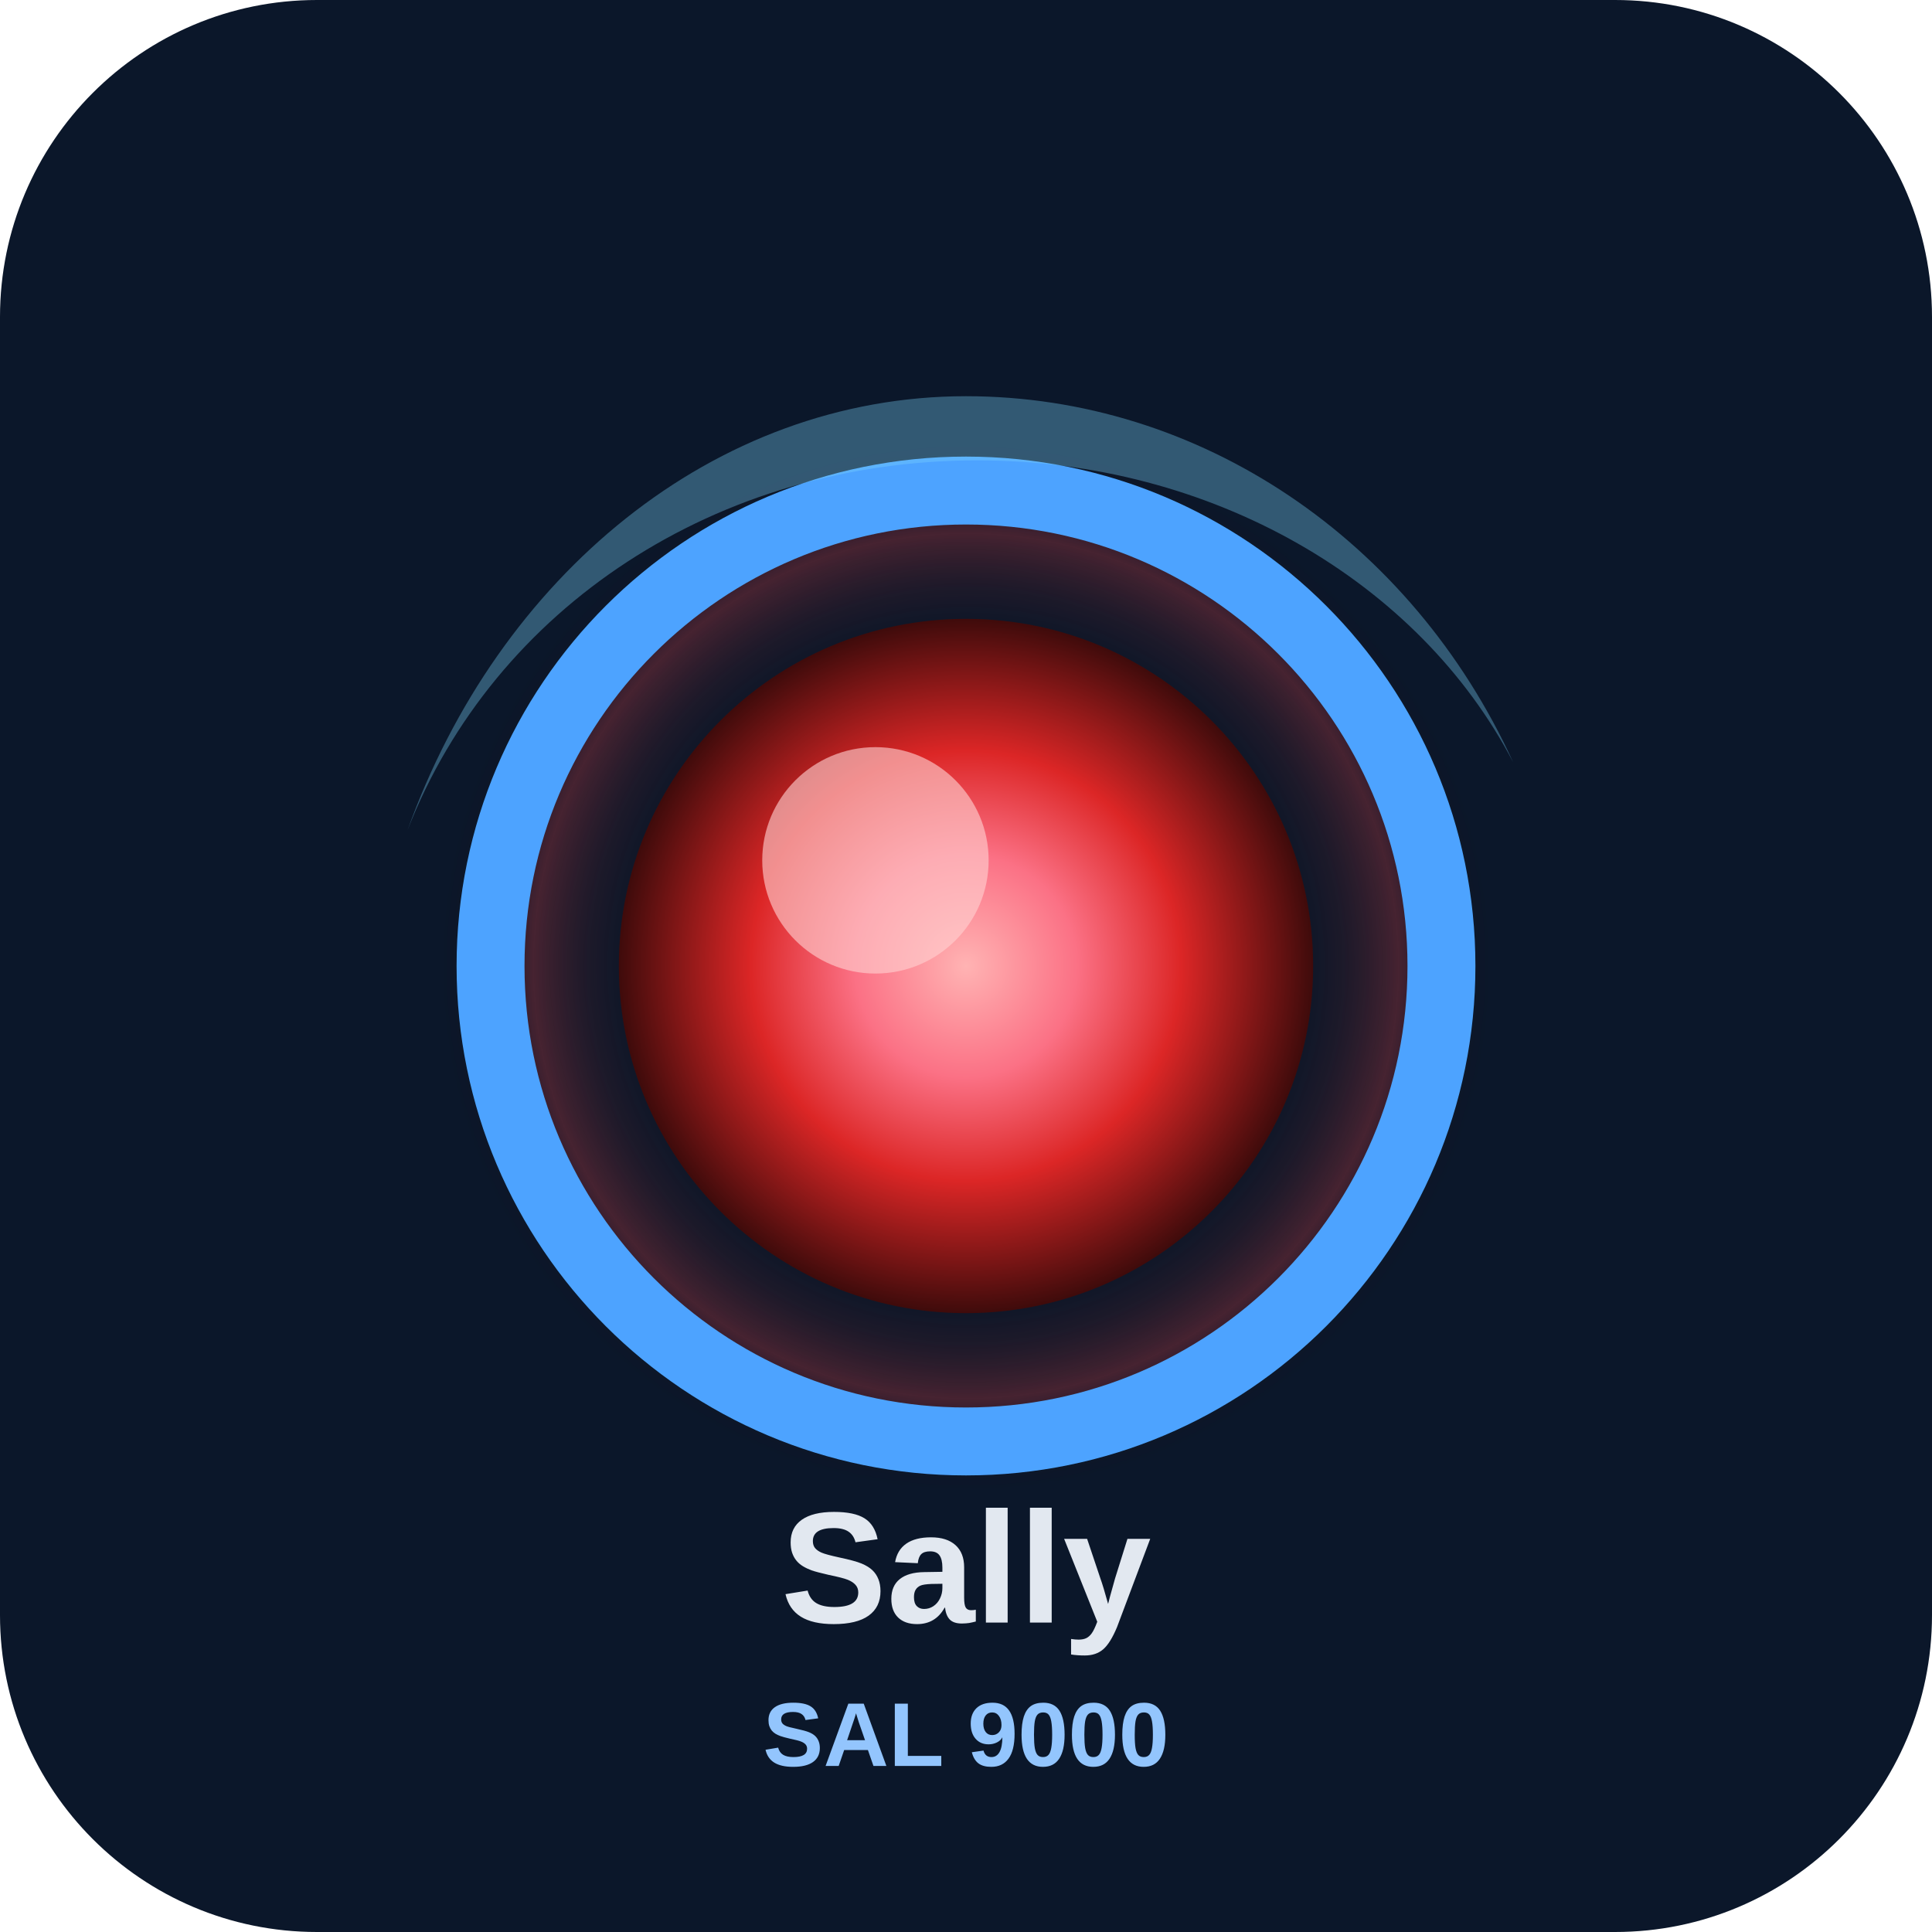
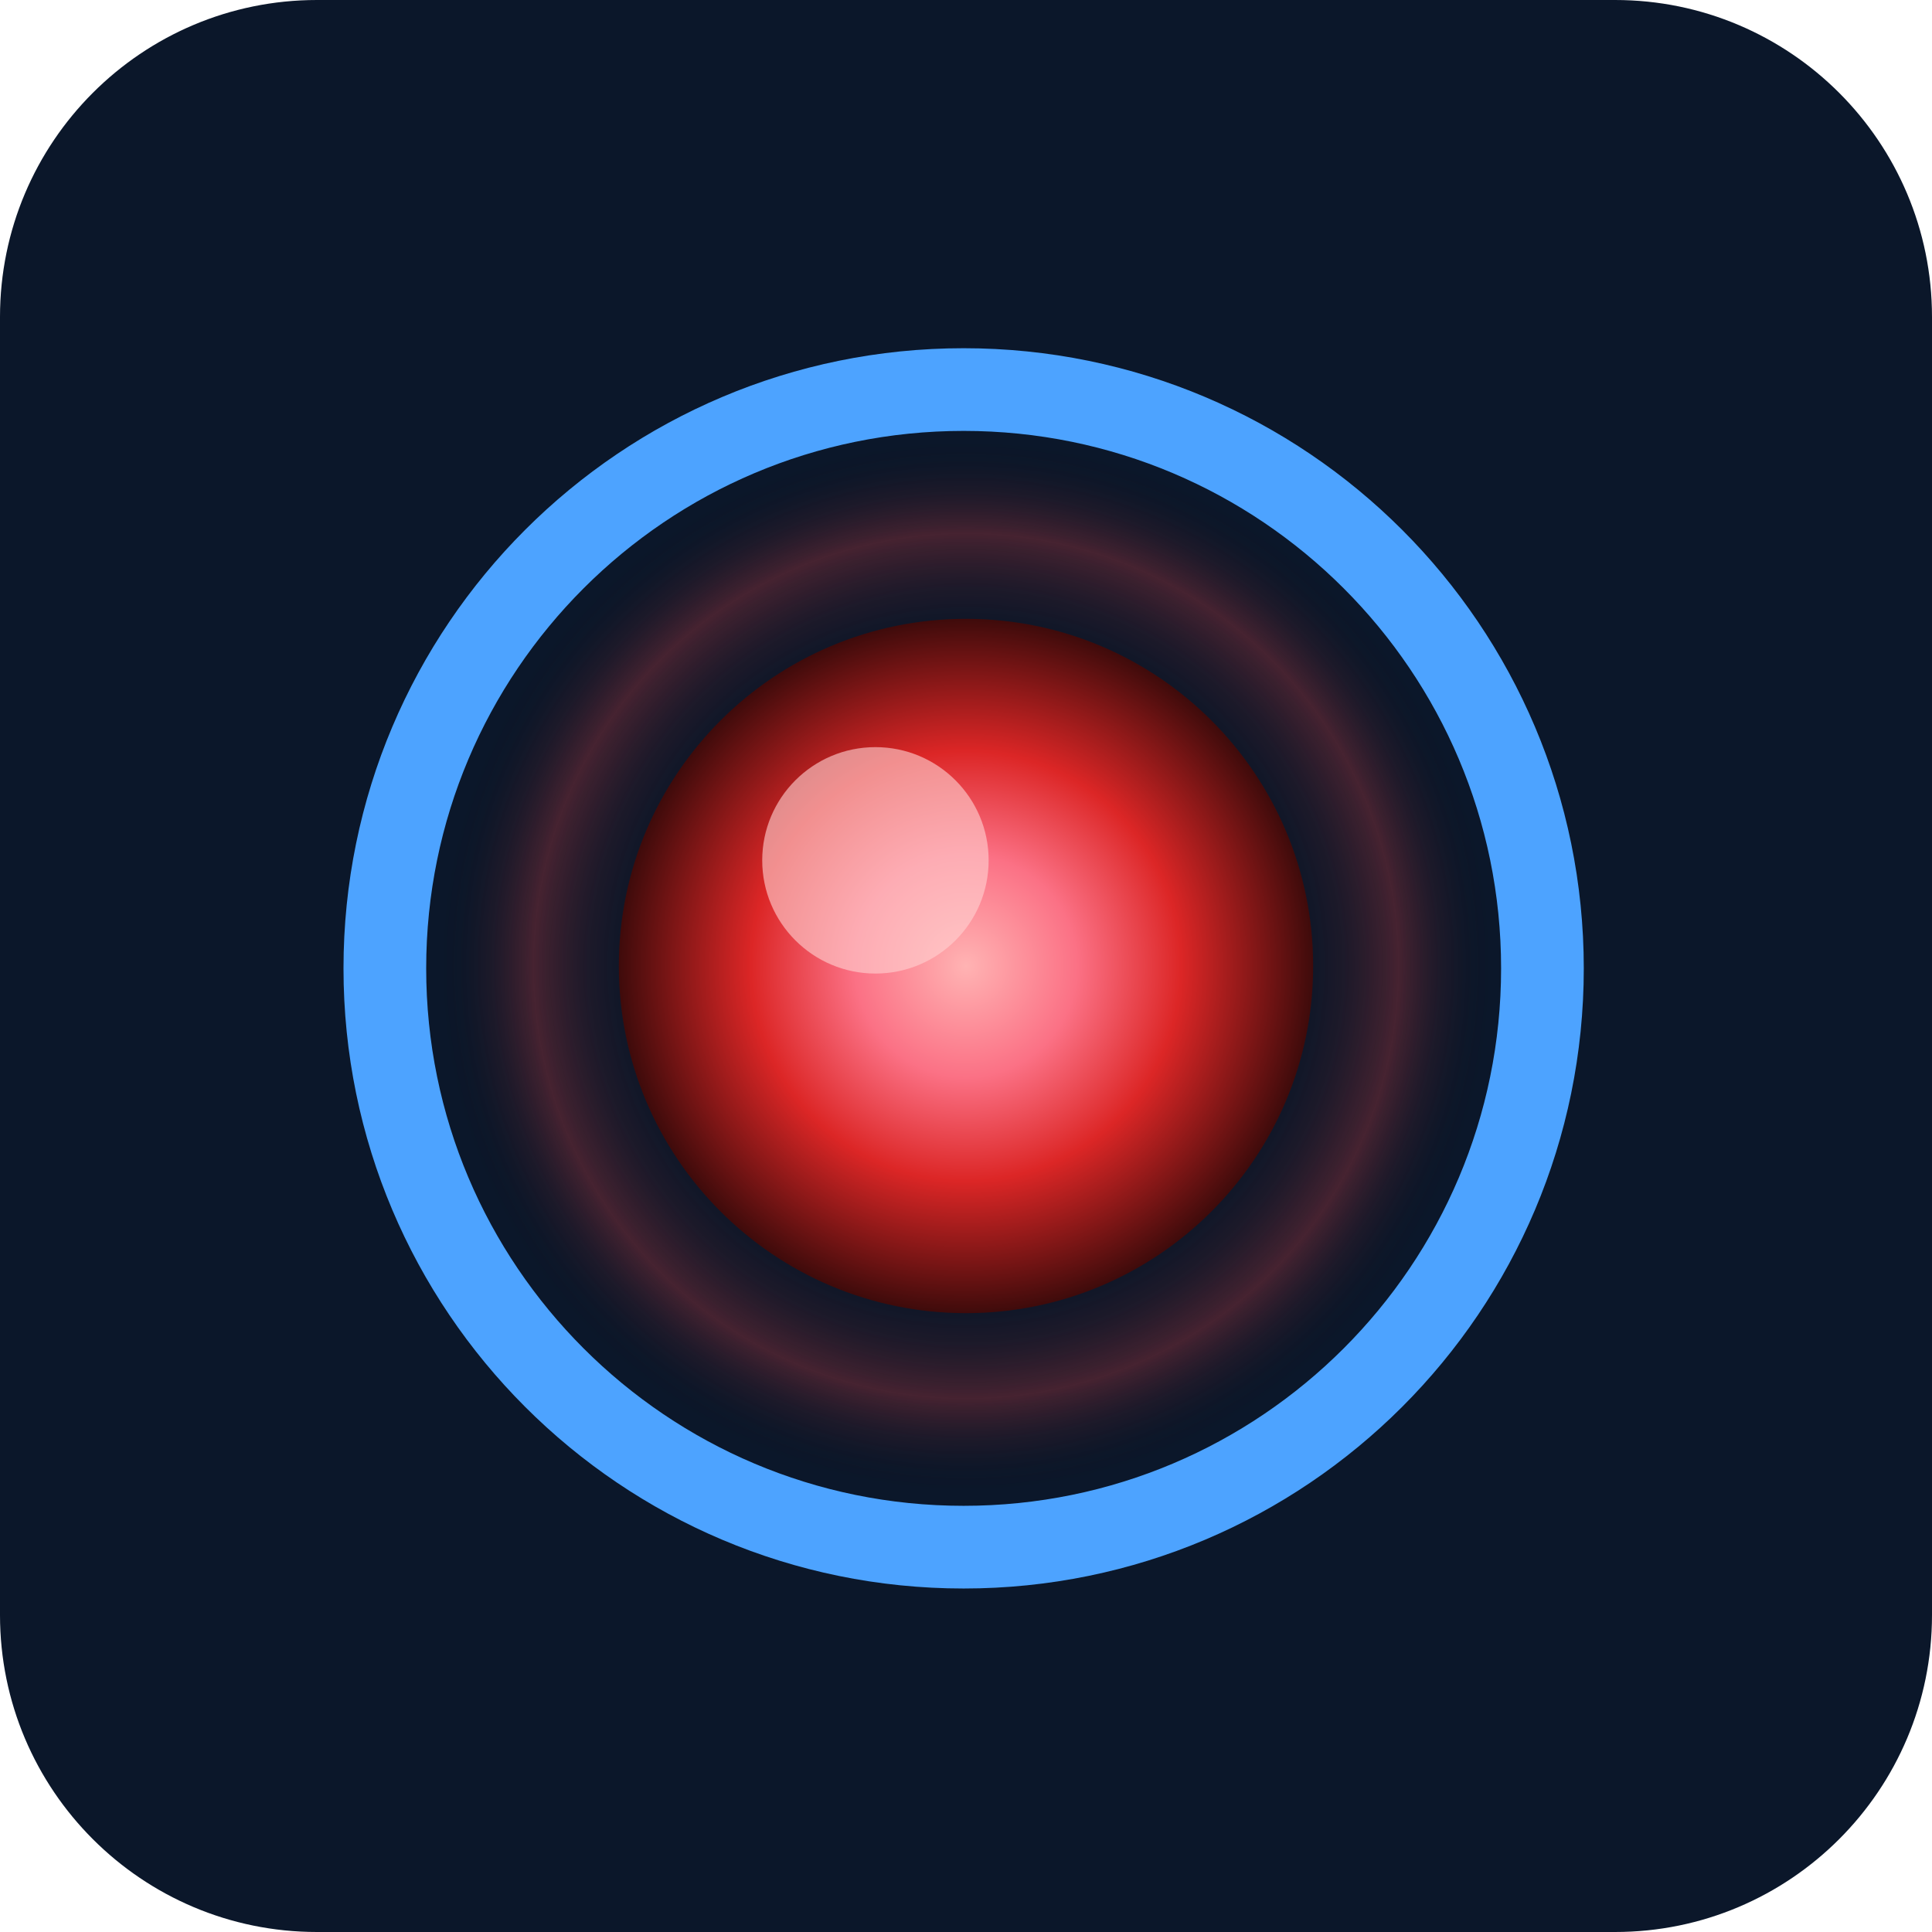
- <svg xmlns="http://www.w3.org/2000/svg" width="512" height="512" viewBox="0 0 512 512" fill="none">
-   <rect width="512" height="512" rx="84" fill="#0B172A" />
-   <circle cx="256" cy="256" r="140" fill="url(#lensGlow)" />
-   <circle cx="256" cy="256" r="126" stroke="#4DA3FF" stroke-width="18" />
-   <circle cx="256" cy="256" r="92" fill="url(#redLens)" />
-   <circle cx="232" cy="228" r="30" fill="#FFD0D0" fill-opacity="0.62" />
-   <path d="M256 105C318 105 374 143 401 202C376 154 321 122 259 122C190 122 131 161 108 220C132 153 189 105 256 105Z" fill="#7DD3FC" fill-opacity="0.35" />
-   <text x="256" y="430" text-anchor="middle" fill="#E2E8F0" font-family="Arial, Helvetica, sans-serif" font-size="42" font-weight="700">Sally</text>
-   <text x="256" y="468" text-anchor="middle" fill="#93C5FD" font-family="Arial, Helvetica, sans-serif" font-size="24" font-weight="600">SAL 9000</text>
-   <defs>
-     <radialGradient id="redLens" cx="0" cy="0" r="1" gradientUnits="userSpaceOnUse" gradientTransform="translate(256 256) rotate(90) scale(92)">
-       <stop offset="0" stop-color="#FFB3B3" />
-       <stop offset="0.32" stop-color="#FB7185" />
-       <stop offset="0.62" stop-color="#DC2626" />
-       <stop offset="1" stop-color="#3F0B0B" />
+ <svg xmlns="http://www.w3.org/2000/svg" width="135.467mm" height="135.467mm" viewBox="0 0 135.467 135.467" version="1.1" id="svg5">
+   <defs id="defs2">
+     <radialGradient id="redLens" cx="0" cy="0" r="1" gradientUnits="userSpaceOnUse" gradientTransform="matrix(0,24.34167,-24.34167,0,67.72525,134.4594)">
+       <stop offset="0" stop-color="#FFB3B3" id="stop840" />
+       <stop offset="0.32" stop-color="#FB7185" id="stop842" />
+       <stop offset="0.62" stop-color="#DC2626" id="stop844" />
+       <stop offset="1" stop-color="#3F0B0B" id="stop846" />
    </radialGradient>
-     <radialGradient id="lensGlow" cx="0" cy="0" r="1" gradientUnits="userSpaceOnUse" gradientTransform="translate(256 256) rotate(90) scale(140)">
-       <stop offset="0.58" stop-color="#000000" stop-opacity="0" />
-       <stop offset="0.82" stop-color="#EF4444" stop-opacity="0.26" />
-       <stop offset="1" stop-color="#000000" stop-opacity="0" />
+     <radialGradient id="lensGlow" cx="0" cy="0" r="1" gradientUnits="userSpaceOnUse" gradientTransform="matrix(0,37.04167,-37.04167,0,67.72525,134.4594)">
+       <stop offset="0.58" stop-color="#000000" stop-opacity="0" id="stop849" />
+       <stop offset="0.82" stop-color="#EF4444" stop-opacity="0.26" id="stop851" />
+       <stop offset="1" stop-color="#000000" stop-opacity="0" id="stop853" />
    </radialGradient>
  </defs>
+   <g id="layer1" transform="translate(0.0080822,-66.72607)">
+     <rect width="135.467" height="135.467" rx="22.225" fill="#0b172a" id="rect824" x="-0.008" y="66.726" style="stroke-width:0.265" />
+     <circle cx="67.725" cy="134.459" r="37.042" fill="url(#lensGlow)" id="circle826" style="fill:url(#lensGlow);stroke-width:0.265" />
+     <circle cx="67.56" cy="134.625" stroke="#4da3ff" stroke-width="5.798" id="circle828" style="fill:none" r="40.584" />
+     <circle cx="67.725" cy="134.459" r="24.342" fill="url(#redLens)" id="circle830" style="fill:url(#redLens);stroke-width:0.265" />
+     <circle cx="61.375" cy="127.051" r="7.938" fill="#ffd0d0" fill-opacity="0.62" id="circle832" style="stroke-width:0.265" />
+   </g>
</svg>
